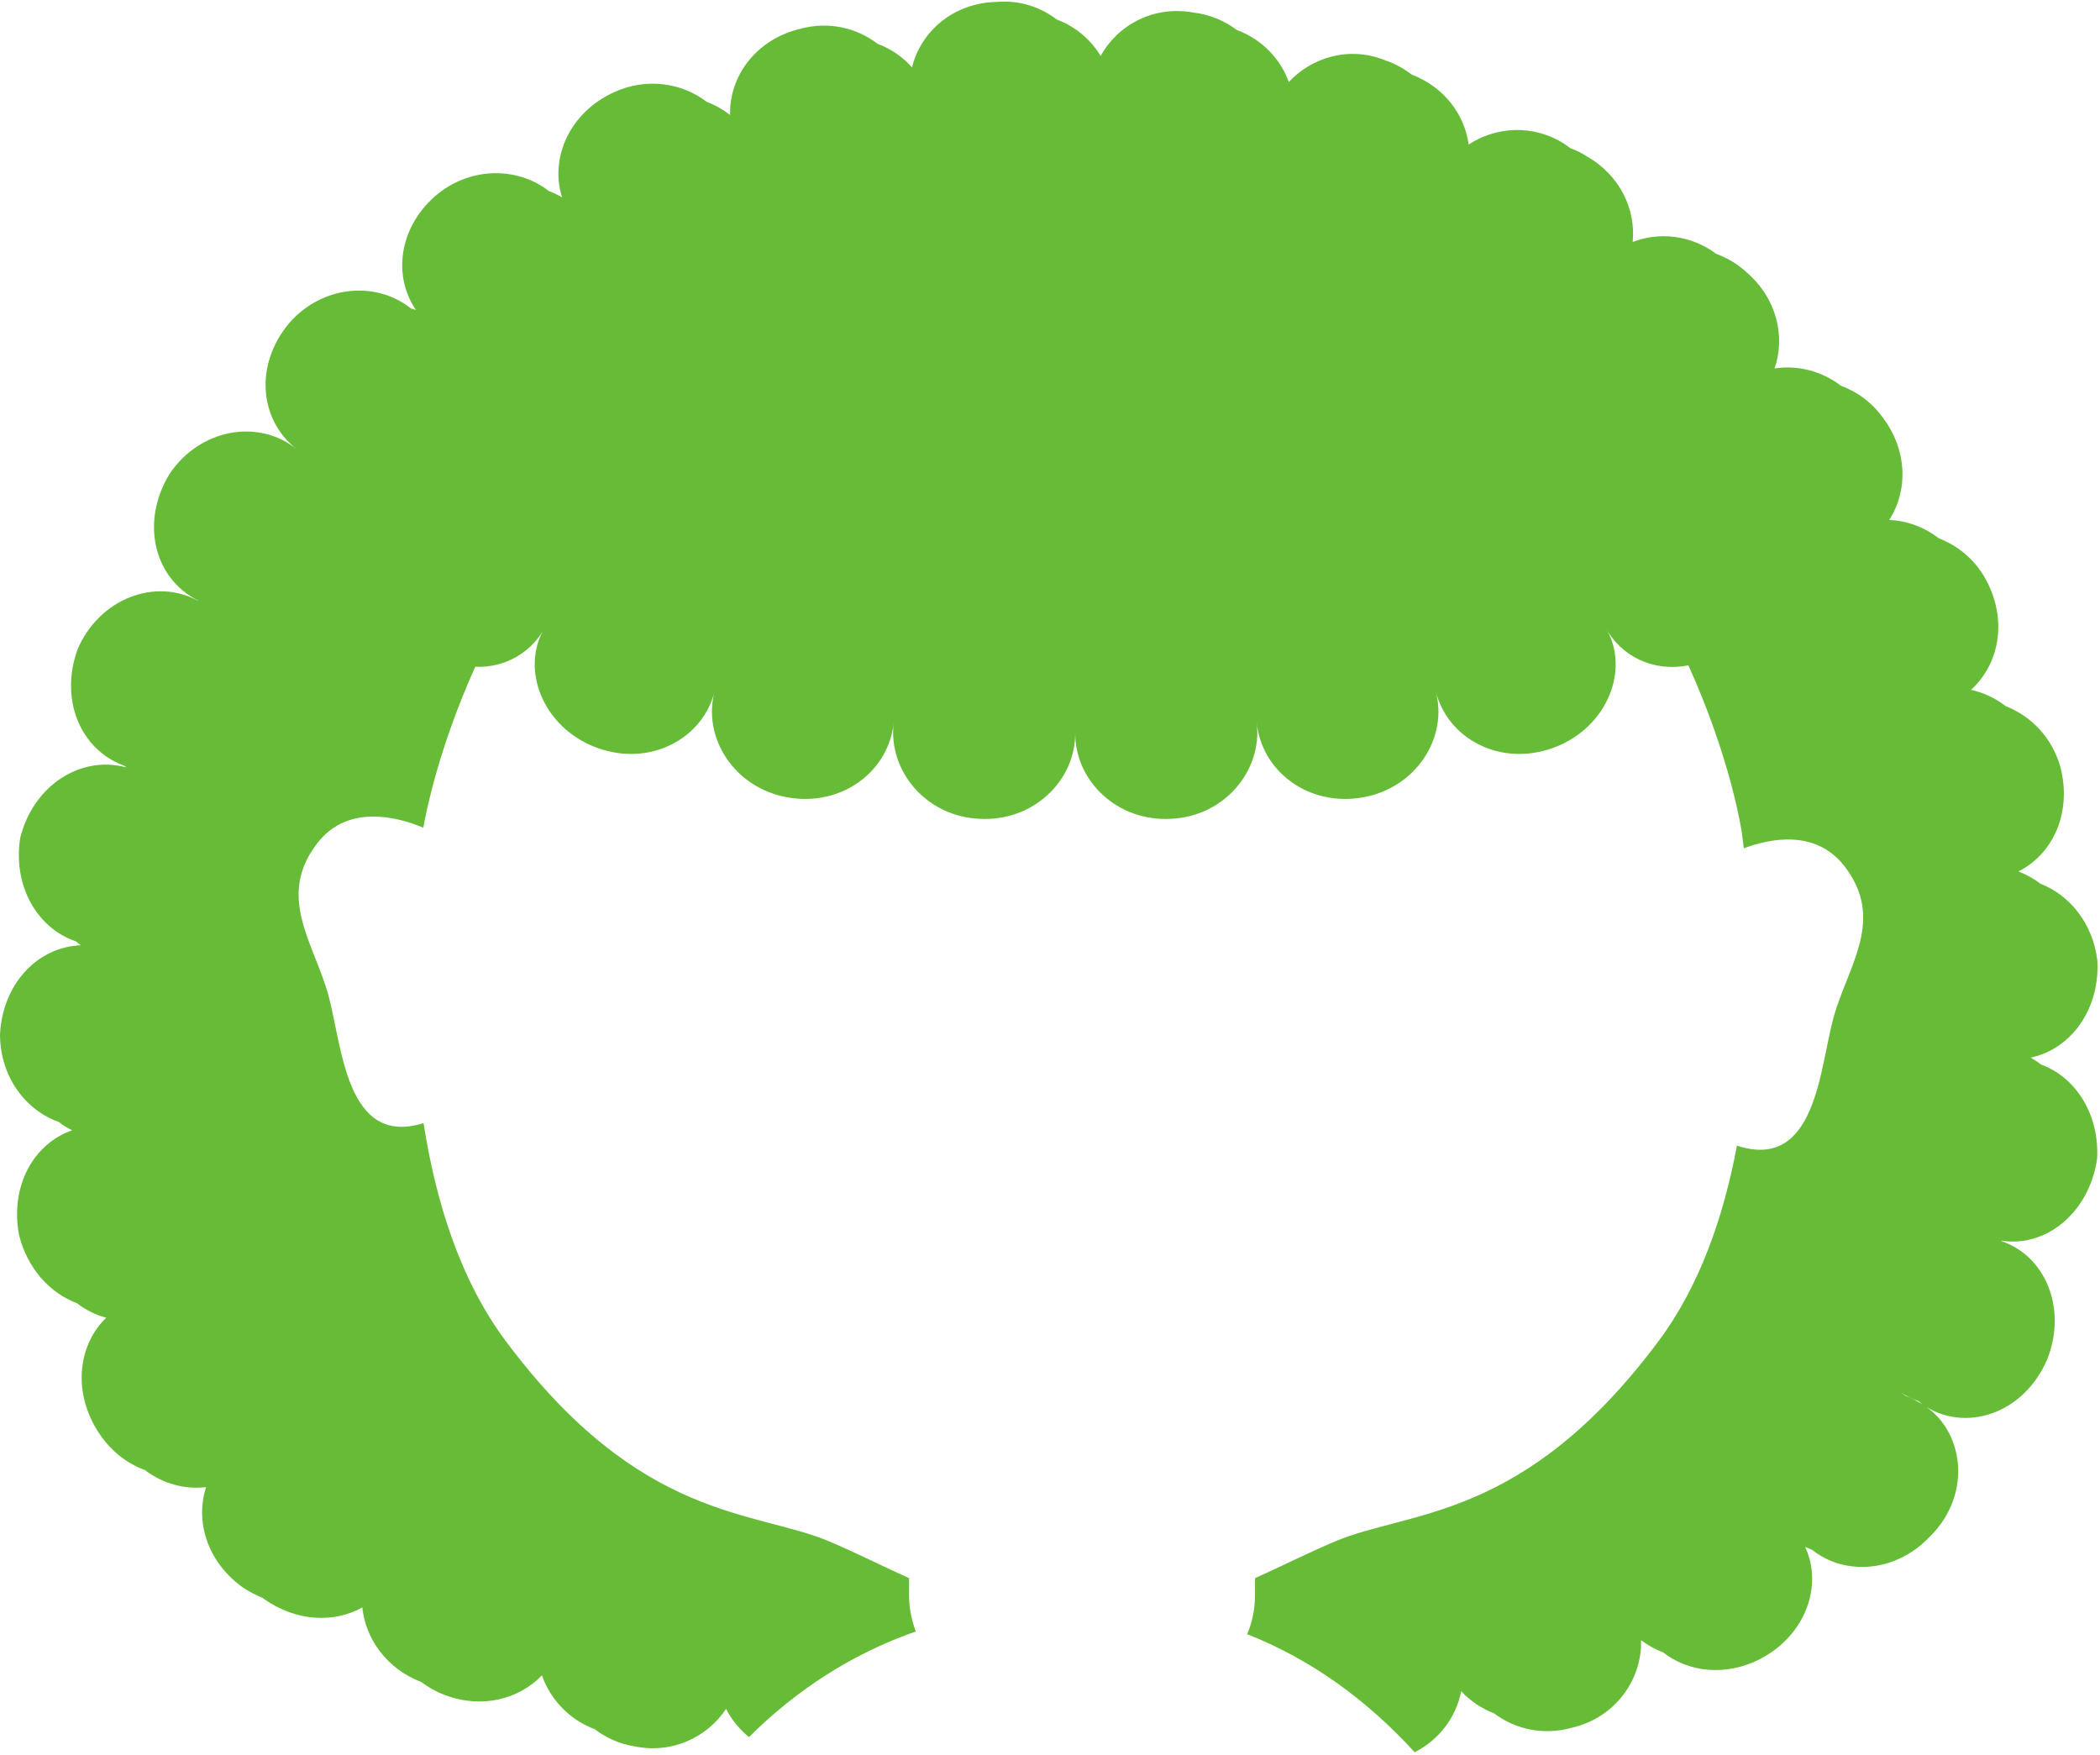
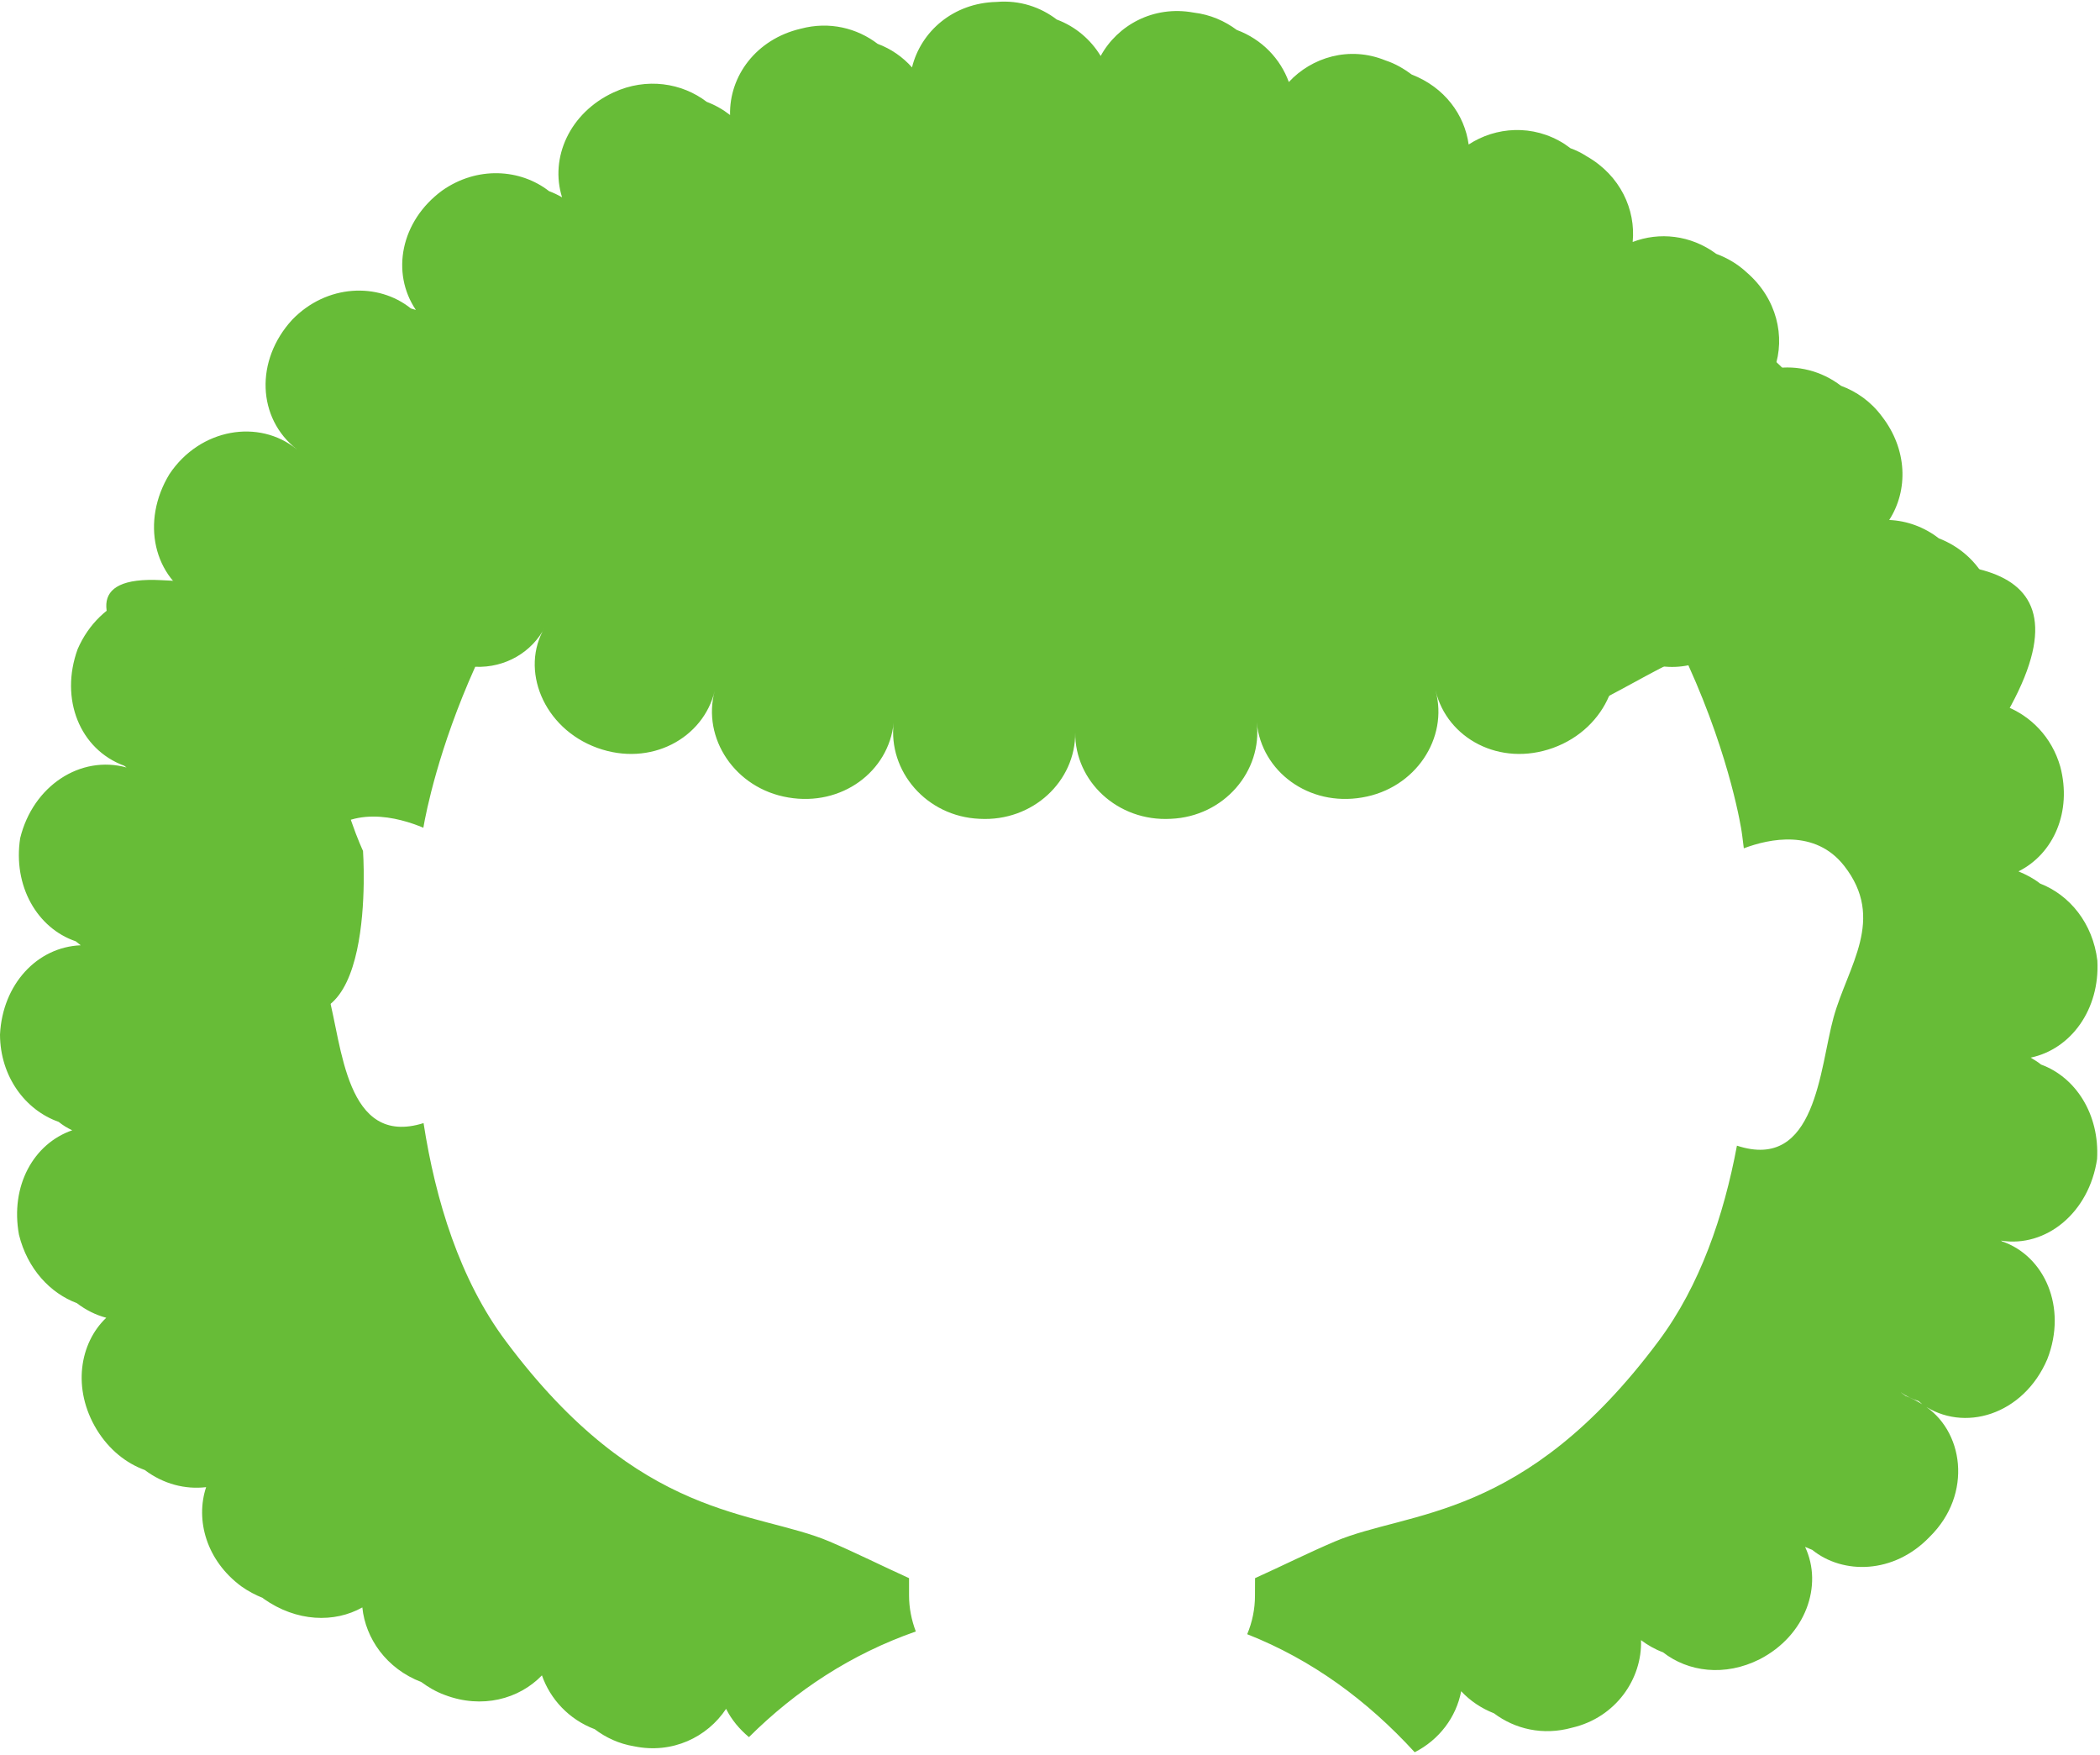
<svg xmlns="http://www.w3.org/2000/svg" class="hair" width="112.923" height="94.32" viewBox="167.595 1801.87 112.923 94.32">
-   <path class="hair" id="path2338" style="fill:#67bc37;fill-opacity:1;fill-rule:nonzero;stroke:none" d="m 2080.12,5656.7 c -1.31,1.1 -2.76,1.9 -4.2,2.8 16.28,3.4 27.96,19.5 26.9,39.1 -1.79,15.1 -11.22,26.5 -23.1,31.1 -2.66,2.1 -5.62,3.6 -8.71,4.9 14.2,7.1 21.62,24.1 16.87,42.2 -3.46,12.1 -12.02,20.5 -21.99,24.4 -4.22,3.3 -9.02,5.5 -14.04,6.6 11.15,10.1 14.64,27.2 6.73,43.1 -4.39,8.9 -11.65,14.9 -19.7,18 -5.93,4.6 -12.94,7.1 -20.01,7.4 7.74,12 7.37,28.5 -2.96,41.8 -4.45,6 -10.25,10 -16.46,12.3 -7.98,6.1 -17.7,8.4 -26.82,7 4.46,12.8 0.94,28.2 -11.2,38.7 -3.75,3.5 -7.95,5.9 -12.29,7.5 -10.38,7.7 -23.08,8.9 -33.72,4.8 1.27,13.1 -5.01,26.8 -18.46,34.5 -2.17,1.4 -4.38,2.5 -6.64,3.3 l -2.36,1.7 c -12.82,8.2 -27.88,6.9 -38.69,-0.2 -1.63,12 -9.74,23.1 -22.94,28.2 -3.12,2.3 -6.57,4.4 -10.59,5.7 -14.67,6 -29.82,1.2 -39,-8.7 -3.38,9.3 -10.76,17.2 -20.99,21 -4.83,3.6 -10.63,6.2 -17.38,7 -16.26,3 -30.74,-5.1 -37.51,-17.5 -4,6.6 -10.16,11.9 -17.71,14.7 -6.52,5 -14.93,7.9 -24.3,7.1 -17.43,-0.4 -30.51,-11.9 -34.08,-26.4 -3.72,4.2 -8.47,7.5 -13.86,9.5 -8.24,6.3 -19.4,9.2 -31.02,6.1 -17.96,-4.2 -28.88,-19.1 -28.49,-34.8 -2.82,2.2 -5.98,4 -9.41,5.3 -9.92,7.6 -24.22,10 -37.6,3.8 -17.67,-8.2 -25.77,-26.3 -20.75,-42.3 -1.69,1 -3.41,1.8 -5.25,2.5 -11.55,9 -29.01,10.2 -43.15,0.2 -16.68,-12.3 -20.68,-33.1 -10.56,-48.1 l -2.01,0.6 c -13.22,10.6 -33.97,9.8 -47.82,-4.5 -15.09,-16.4 -14.21,-39.8 1.82,-52.3 h -0.03 c -15.15,12.4 -38.99,8.5 -51.34,-10 -11.62,-19.1 -6.54,-41.9 11.58,-51 l -0.01,-0.1 c -17.27,9.4 -39.74,1 -48.6,-19.5 -7.29,-20.1 0.87,-40.4 18.78,-47 l 0.95,-0.7 c -18.49,5.1 -37.72,-7.3 -42.9,-28.5 -2.98,-19.2 6.81,-36.3 22.42,-41.6 l 2,-1.6 c -17.55,-0.7 -31.56,-15.7 -32.56,-36 0.08,-17 10.26,-30.5 23.65,-35.2 1.73,-1.4 3.55,-2.5 5.48,-3.4 -15.6,-5.4 -25.07,-22.4 -21.48,-42.1 3.4,-13.8 12.62,-23.6 23.35,-27.6 3.64,-2.8 7.66,-4.8 11.86,-5.9 -10.74,-10.2 -13.86,-28.6 -3.84,-45.1 5.02,-8.2 11.96,-13.6 19.38,-16.3 7.56,-5.7 16.4,-7.9 24.73,-6.9 -4.36,-13.2 0.02,-29.5 14.19,-40 2.82,-2 5.74,-3.5 8.69,-4.7 l 0.31,-0.3 c 13.32,-9.4 28.6,-9.8 39.81,-3.5 1.26,-12.5 9.7,-24.7 23.8,-30.1 2.84,-2.1 5.91,-3.9 9.44,-5.2 14.99,-5.7 29.94,-1.7 39.19,7.9 3.36,-9.6 10.91,-17.8 21.28,-21.7 4.49,-3.4 9.81,-5.9 15.89,-6.9 15.44,-3.2 29.54,3.7 37.1,15.1 2.2,-4.4 5.39,-8.2 9.22,-11.4 19.03,18.9 41.3,33.5 67.3,42.6 -1.74,4.6 -2.73,9.5 -2.73,14.5 v 7 c -11.04,5 -21.57,10.3 -32.13,14.8 -30.03,12.7 -76.23,8 -130.51,80.8 -18.55,24.8 -28.32,56.7 -33.16,87.9 -31.5,-9.9 -32.84,31.7 -38.44,51.8 -5.77,20.8 -21.18,39.7 -4.23,61.3 12.51,15.9 32.87,10.1 42.59,6 1.06,6.2 6.12,32 20.92,64.9 12.24,-0.5 22.93,6 28.08,15.9 -10.17,-16.9 -0.67,-40.7 21.14,-48.6 21.57,-7.8 42.77,3.9 47.37,23 -5.19,-19 8.1,-39.4 29.66,-43 21.51,-3.7 40.53,10.4 42.52,30.2 -2.37,-19.5 13.13,-37.9 34.63,-38.8 21.5,-1.2 38.76,15.2 38.57,34.8 -0.18,-19.6 17.06,-36 38.56,-34.8 21.5,0.9 37.01,19.3 34.64,38.8 h 0.01 c 1.99,-19.8 20.99,-33.9 42.49,-30.2 21.59,3.6 34.86,24 29.66,43 h 0.01 c 4.59,-19.1 25.8,-30.8 47.38,-23 21.8,7.9 31.3,31.7 21.14,48.6 5.87,-11.3 18.98,-18.2 33.4,-15.3 17.26,-38.1 21.46,-66.9 21.46,-66.9 0,0 0.39,-2.5 0.9,-6.9 10.35,3.9 28.77,7.8 40.42,-7 16.95,-21.6 1.54,-40.4 -4.23,-61.2 -5.62,-20.3 -6.96,-62.2 -38.97,-51.7 -5.27,-28.2 -14.86,-56.4 -31.6,-78.8 -54.28,-72.8 -100.48,-68.1 -130.51,-80.8 -10.59,-4.5 -21.16,-9.8 -32.23,-14.8 l -0.03,-7 c 0,-5.5 -1.09,-10.7 -3.13,-15.6 26.11,-10.3 48.43,-26.7 67.54,-47.6 9.85,5 16.74,14.1 18.75,24.6 3.64,-3.9 8.13,-6.9 13.23,-8.9 8.37,-6.3 19.69,-9.1 31.5,-5.8 17.62,4.1 28.33,19.7 27.8,35.3 2.66,-2 5.64,-3.7 8.87,-4.9 10.11,-7.9 24.9,-9.9 39,-2.8 18.59,9.6 25.61,29.8 18.3,45.3 0.93,-0.4 1.89,-0.8 2.88,-1.2 12.38,-10 32.9,-9.8 47.3,5.2 17.67,17.3 13.82,43.4 -2.91,53.5 -2.22,1.4 -4.46,2.5 -6.75,3.4 l -1.89,1.4 h 0.04 c 2.24,-1.6 4.63,-2.7 7.1,-3.5 l 1.5,-1.3 c 16.67,-11.7 40.8,-4.3 50.41,18.2 8.2,21 -1.22,41.7 -18.23,47.5 l -0.44,0.3 c 18.13,-2.9 35.53,11.2 38.75,32.9 1.03,18 -8.6,33 -22.59,38.1" transform="matrix(0.1333333, 0, 0, -0.1333333, 2.842170943040401e-14, 2613.333)" />
+   <path class="hair" id="path2338" style="fill:#67bc37;fill-opacity:1;fill-rule:nonzero;stroke:none" d="M 277.349 1859.107 C 277.175 1858.96 276.981 1858.854 276.789 1858.734 C 278.96 1858.28 280.517 1856.134 280.376 1853.52 C 280.137 1851.507 278.88 1849.987 277.296 1849.374 C 276.941 1849.094 276.547 1848.894 276.135 1848.72 C 278.028 1847.774 279.017 1845.507 278.384 1843.094 C 277.923 1841.48 276.781 1840.36 275.452 1839.84 C 274.889 1839.4 274.249 1839.107 273.58 1838.96 C 275.067 1837.614 275.532 1835.334 274.477 1833.214 C 273.892 1832.027 272.924 1831.227 271.851 1830.814 C 271.06 1830.2 270.125 1829.867 269.183 1829.827 C 270.215 1828.227 270.165 1826.027 268.788 1824.254 C 268.195 1823.453 267.421 1822.92 266.593 1822.614 C 265.529 1821.8 264.233 1821.494 263.017 1821.68 C 263.612 1819.974 263.143 1817.92 261.524 1816.52 C 261.024 1816.054 260.464 1815.734 259.885 1815.52 C 258.501 1814.494 256.808 1814.334 255.389 1814.88 C 255.559 1813.134 254.721 1811.307 252.928 1810.28 C 252.639 1810.094 252.344 1809.947 252.043 1809.84 L 251.728 1809.614 C 250.019 1808.52 248.011 1808.694 246.569 1809.64 C 246.352 1808.04 245.271 1806.56 243.511 1805.88 C 243.095 1805.573 242.635 1805.294 242.099 1805.12 C 240.143 1804.32 238.123 1804.96 236.899 1806.28 C 236.448 1805.04 235.464 1803.987 234.1 1803.48 C 233.456 1803 232.683 1802.654 231.783 1802.547 C 229.615 1802.147 227.684 1803.227 226.781 1804.88 C 226.248 1804 225.427 1803.294 224.42 1802.92 C 223.551 1802.254 222.429 1801.867 221.18 1801.974 C 218.856 1802.027 217.112 1803.56 216.636 1805.494 C 216.14 1804.934 215.507 1804.494 214.788 1804.227 C 213.689 1803.387 212.201 1803 210.652 1803.414 C 208.257 1803.974 206.801 1805.96 206.853 1808.054 C 206.477 1807.76 206.056 1807.52 205.599 1807.347 C 204.276 1806.334 202.369 1806.014 200.585 1806.84 C 198.229 1807.934 197.149 1810.347 197.819 1812.48 C 197.593 1812.347 197.364 1812.24 197.119 1812.147 C 195.579 1810.947 193.251 1810.787 191.365 1812.12 C 189.141 1813.76 188.608 1816.534 189.957 1818.534 L 189.689 1818.454 C 187.927 1817.04 185.16 1817.147 183.313 1819.054 C 181.301 1821.24 181.419 1824.36 183.556 1826.027 L 183.552 1826.027 C 181.532 1824.374 178.353 1824.894 176.707 1827.36 C 175.157 1829.907 175.835 1832.947 178.251 1834.16 L 178.249 1834.174 C 175.947 1832.92 172.951 1834.04 171.769 1836.774 C 170.797 1839.453 171.885 1842.16 174.273 1843.04 L 174.4 1843.134 C 171.935 1842.453 169.371 1844.107 168.68 1846.934 C 168.283 1849.494 169.588 1851.774 171.669 1852.48 L 171.936 1852.694 C 169.596 1852.787 167.728 1854.787 167.595 1857.494 C 167.605 1859.76 168.963 1861.56 170.748 1862.187 C 170.979 1862.374 171.221 1862.52 171.479 1862.64 C 169.399 1863.36 168.136 1865.627 168.615 1868.254 C 169.068 1870.094 170.297 1871.4 171.728 1871.934 C 172.213 1872.307 172.749 1872.573 173.309 1872.72 C 171.877 1874.08 171.461 1876.534 172.797 1878.734 C 173.467 1879.827 174.392 1880.547 175.381 1880.907 C 176.389 1881.667 177.568 1881.96 178.679 1881.827 C 178.097 1883.587 178.681 1885.76 180.571 1887.16 C 180.947 1887.427 181.336 1887.627 181.729 1887.787 L 181.771 1887.827 C 183.547 1889.08 185.584 1889.134 187.079 1888.294 C 187.247 1889.96 188.372 1891.587 190.252 1892.307 C 190.631 1892.587 191.04 1892.827 191.511 1893 C 193.509 1893.76 195.503 1893.227 196.736 1891.947 C 197.184 1893.227 198.191 1894.32 199.573 1894.84 C 200.172 1895.294 200.881 1895.627 201.692 1895.76 C 203.751 1896.187 205.631 1895.267 206.639 1893.747 C 206.932 1894.333 207.357 1894.84 207.868 1895.267 C 210.405 1892.747 213.375 1890.8 216.841 1889.587 C 216.609 1888.974 216.477 1888.32 216.477 1887.654 L 216.477 1886.72 C 215.005 1886.053 213.601 1885.347 212.193 1884.747 C 208.189 1883.053 202.029 1883.68 194.792 1873.974 C 192.319 1870.667 191.016 1866.414 190.371 1862.254 C 186.171 1863.573 185.992 1858.027 185.245 1855.347 C 184.476 1852.573 182.421 1850.054 184.681 1847.174 C 186.349 1845.054 189.064 1845.827 190.36 1846.374 C 190.501 1845.547 191.176 1842.107 193.149 1837.72 C 194.781 1837.787 196.207 1836.92 196.893 1835.6 C 195.537 1837.854 196.804 1841.027 199.712 1842.08 C 202.588 1843.12 205.415 1841.56 206.028 1839.014 C 205.336 1841.547 207.108 1844.267 209.983 1844.747 C 212.851 1845.24 215.387 1843.36 215.652 1840.72 C 215.336 1843.32 217.403 1845.774 220.269 1845.894 C 223.136 1846.054 225.437 1843.867 225.412 1841.254 C 225.388 1843.867 227.687 1846.054 230.553 1845.894 C 233.42 1845.774 235.488 1843.32 235.172 1840.72 L 235.173 1840.72 C 235.439 1843.36 237.972 1845.24 240.839 1844.747 C 243.717 1844.267 245.487 1841.547 244.793 1839.014 L 244.795 1839.014 C 245.407 1841.56 248.235 1843.12 251.112 1842.08 C 254.019 1841.027 255.285 1837.854 253.931 1835.6 C 254.713 1837.107 256.461 1838.027 258.384 1837.64 C 260.685 1842.72 261.245 1846.56 261.245 1846.56 C 261.245 1846.56 261.297 1846.894 261.365 1847.48 C 262.745 1846.96 265.201 1846.44 266.755 1848.414 C 269.015 1851.294 266.96 1853.8 266.191 1856.573 C 265.441 1859.28 265.263 1864.867 260.995 1863.467 C 260.292 1867.227 259.013 1870.987 256.781 1873.974 C 249.544 1883.68 243.384 1883.053 239.38 1884.747 C 237.968 1885.347 236.559 1886.053 235.083 1886.72 L 235.079 1887.654 C 235.079 1888.387 234.933 1889.08 234.661 1889.734 C 238.143 1891.107 241.119 1893.294 243.667 1896.08 C 244.98 1895.414 245.899 1894.2 246.167 1892.8 C 246.652 1893.32 247.251 1893.72 247.931 1893.987 C 249.047 1894.827 250.556 1895.2 252.131 1894.76 C 254.48 1894.214 255.908 1892.134 255.837 1890.053 C 256.192 1890.32 256.589 1890.547 257.02 1890.707 C 258.368 1891.76 260.34 1892.027 262.22 1891.08 C 264.699 1889.8 265.635 1887.107 264.66 1885.04 C 264.784 1885.094 264.912 1885.147 265.044 1885.2 C 266.695 1886.534 269.431 1886.507 271.351 1884.507 C 273.707 1882.2 273.193 1878.72 270.963 1877.374 C 270.667 1877.187 270.368 1877.04 270.063 1876.92 L 269.811 1876.734 L 269.816 1876.734 C 270.115 1876.947 270.433 1877.094 270.763 1877.2 L 270.963 1877.374 C 273.185 1878.934 276.403 1877.947 277.684 1874.947 C 278.777 1872.147 277.521 1869.387 275.253 1868.614 L 275.195 1868.573 C 277.612 1868.96 279.932 1867.08 280.361 1864.187 C 280.499 1861.787 279.215 1859.787 277.349 1859.107" />
+   <path d="M 254.785 1817.169 C 254.785 1817.169 274.838 1822.665 258.647 1831.726 C 242.456 1840.787 286.87 1822.071 274.987 1841.083 C 263.104 1860.095 283.75 1861.432 273.65 1858.907 C 263.55 1856.381 270.381 1841.827 270.381 1841.827 C 270.381 1841.827 265.481 1845.837 263.549 1838.41 C 261.617 1830.983 249.29 1846.134 246.913 1839.004 C 244.536 1831.874 253.151 1827.864 253.151 1828.012 C 253.151 1828.16 262.509 1827.121 256.271 1824.745 C 250.033 1822.369 242.903 1825.636 241.417 1823.111 C 239.931 1820.586 254.934 1817.318 254.785 1817.169 Z" style="stroke: black; stroke-width: 1px; fill: rgb(103, 188, 55); stroke-opacity: 0;" />
+   <path d="M 181.943 1855.615 C 181.943 1855.615 181.943 1855.913 181.734 1855.913 C 181.525 1855.913 175.169 1848.783 181.839 1846.258 C 188.508 1843.733 183.819 1833.781 183.819 1833.781 C 183.819 1833.781 182.985 1822.195 188.925 1825.76 C 194.864 1829.325 192.364 1821.007 192.469 1820.858 C 192.573 1820.708 198.825 1831.256 194.448 1831.553 C 190.072 1831.85 191.114 1838.682 191.114 1838.831 C 191.114 1838.98 202.994 1848.783 194.657 1848.337 C 186.32 1847.891 186.112 1848.04 186.112 1848.04 C 186.112 1848.04 178.399 1848.486 186.32 1854.873 C 194.24 1861.26 179.337 1860.517 179.129 1860.517 C 178.921 1860.517 171.312 1856.804 173.815 1857.992 C 176.316 1859.18 178.921 1860.517 181.214 1858.586" style="stroke: black; stroke-width: 1px; stroke-opacity: 0; fill: rgb(103, 188, 55);" transform="matrix(-1, 0, 0, -1, 370.9342, 3681.4)" />
</svg>
